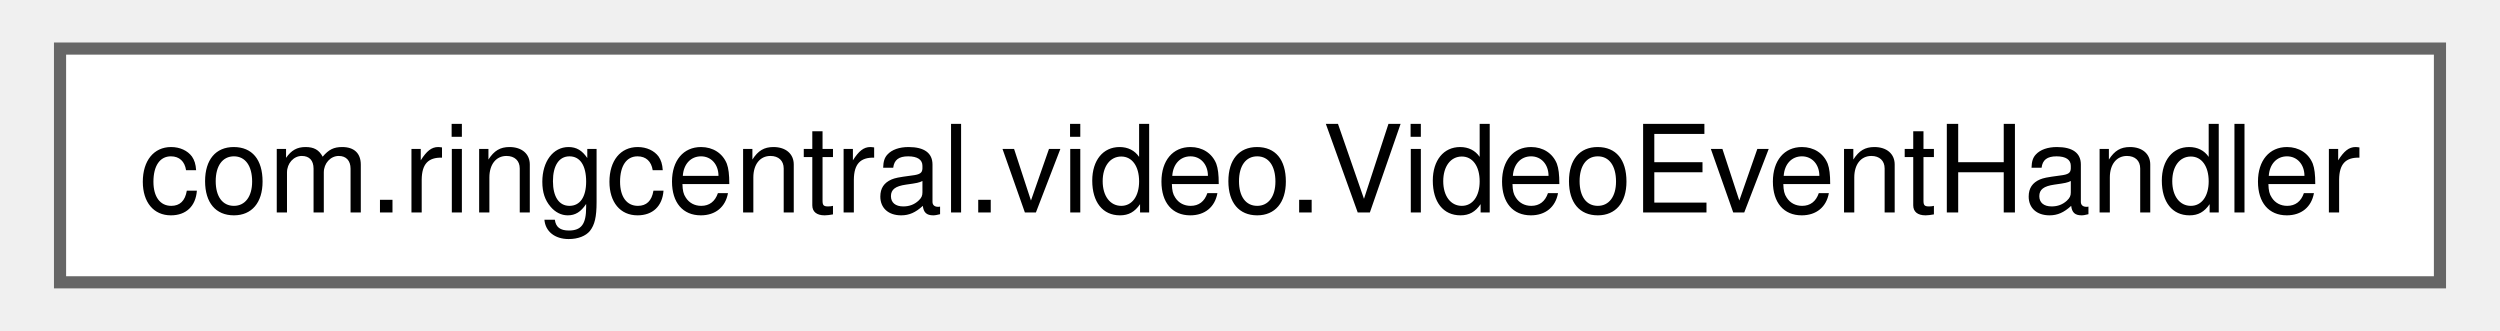
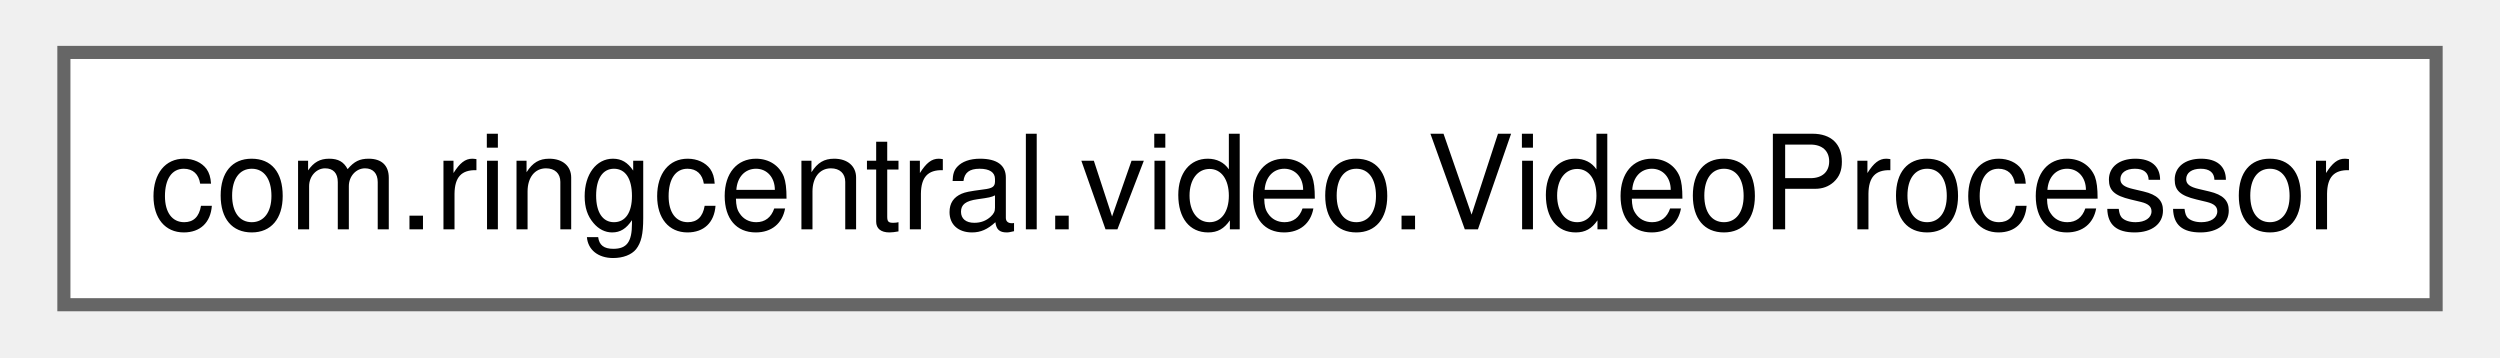
- <svg xmlns="http://www.w3.org/2000/svg" xmlns:xlink="http://www.w3.org/1999/xlink" width="204pt" height="27pt" viewBox="0.00 0.00 204.00 27.25">
+ <svg xmlns="http://www.w3.org/2000/svg" xmlns:xlink="http://www.w3.org/1999/xlink" width="189pt" height="27pt" viewBox="0.00 0.00 189.00 27.25">
  <g id="graph0" class="graph" transform="scale(1 1) rotate(0) translate(4 23.25)">
    <g id="Node000000" class="node">
      <g id="a_Node000000">
-         <a xlink:href="classcom_1_1ringcentral_1_1video_1_1_video_event_handler.html" target="_top" xlink:title=" ">
-           <polygon fill="white" stroke="#666666" points="196,-19.25 0,-19.25 0,0 196,0 196,-19.25" />
-           <text text-anchor="middle" x="98" y="-5.75" font-family="Helvetica,sans-Serif" font-size="10.00">com.ringcentral.video.VideoEventHandler</text>
+         <a xlink:href="classcom_1_1ringcentral_1_1video_1_1_video_processor.html" target="_top" xlink:title=" ">
+           <polygon fill="white" stroke="#666666" points="181,-19.25 0,-19.25 0,0 181,0 181,-19.25" />
+           <text text-anchor="middle" x="90.5" y="-5.75" font-family="Helvetica,sans-Serif" font-size="10.00">com.ringcentral.video.VideoProcessor</text>
        </a>
      </g>
    </g>
  </g>
</svg>
